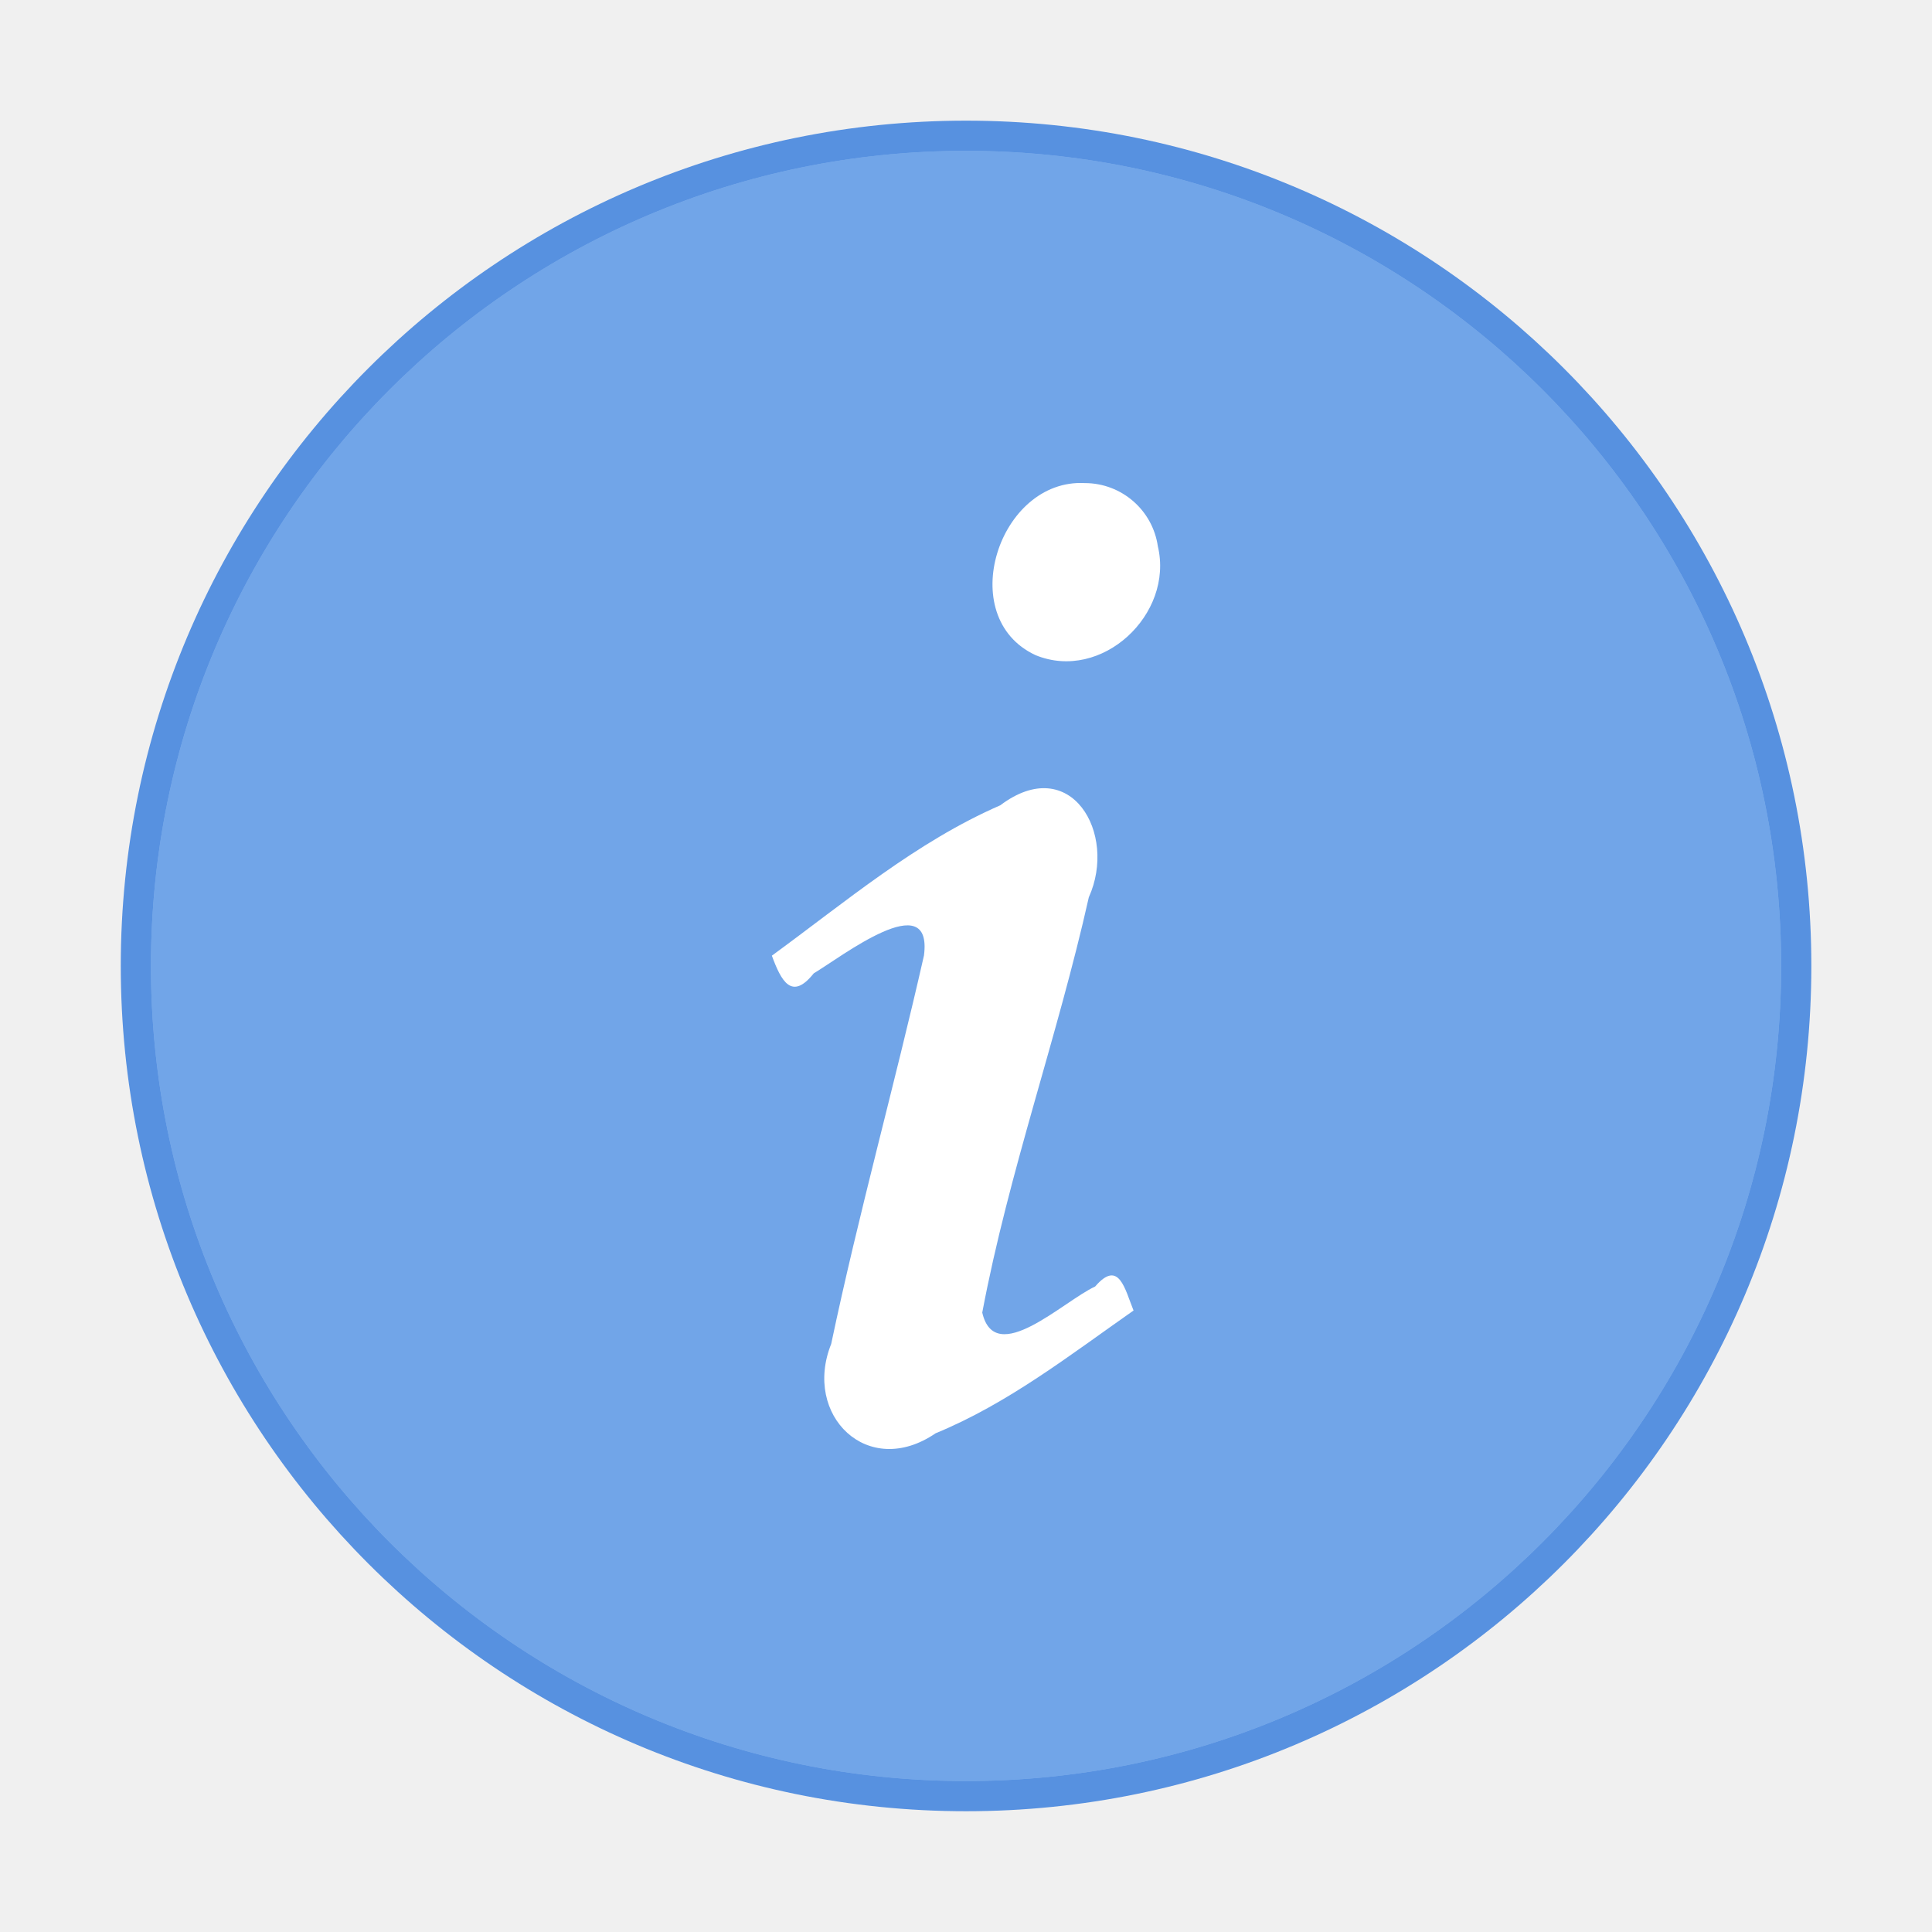
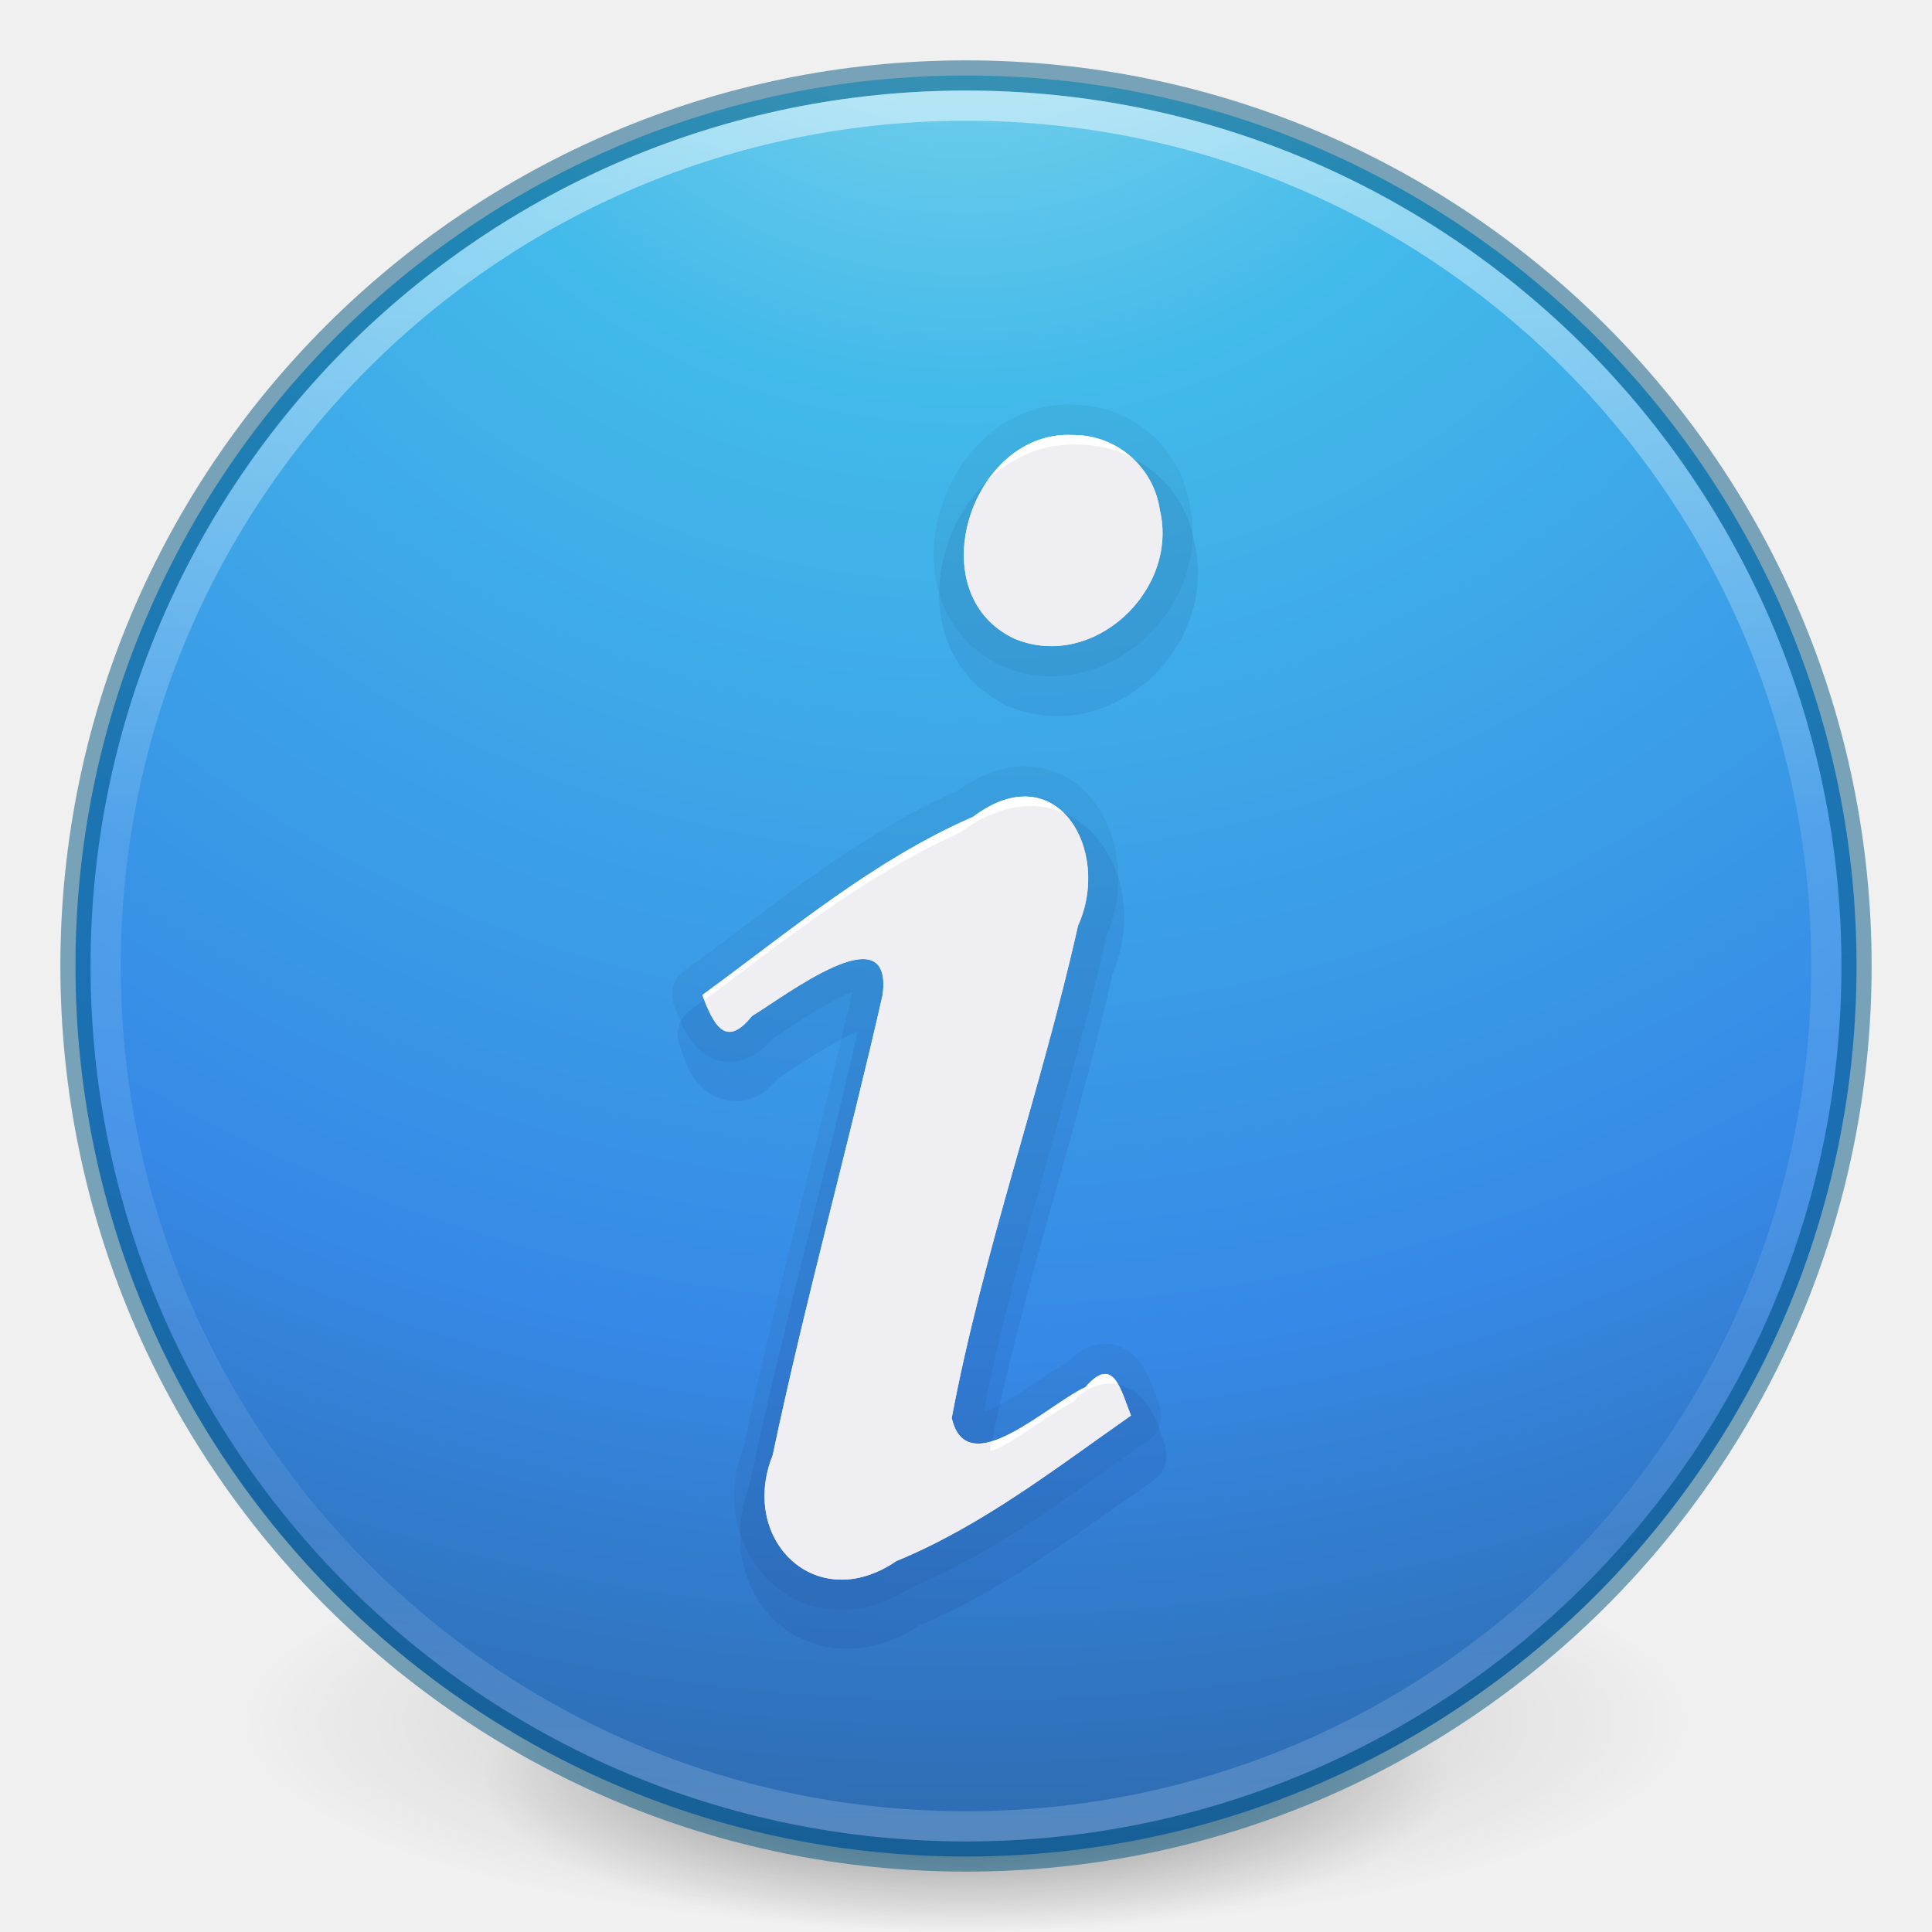
- <svg xmlns="http://www.w3.org/2000/svg" width="64" height="64" viewBox="0 0 16.933 16.933">
-   <g transform="translate(0 -280.067)">
-     <circle r="7.144" cy="288.533" cx="8.467" opacity=".9" fill="#71a5e8" stroke="#4686de" stroke-width=".529" paint-order="stroke markers fill" />
-     <circle cx="8.467" cy="288.533" r="7.144" fill="#71a5e8" paint-order="stroke markers fill" />
-     <path d="M6.765 288.443c.081.22.173.399.367.155.24-.143 1.046-.77.966-.156-.258 1.137-.573 2.263-.813 3.404-.251.625.32 1.19.915.783.633-.26 1.178-.686 1.735-1.076-.076-.186-.127-.454-.337-.21-.275.125-.877.715-.989.228.232-1.231.66-2.417.934-3.64.253-.56-.16-1.27-.776-.806-.739.322-1.357.847-2.002 1.318zm2.742-4.142c-.753-.04-1.148 1.175-.431 1.508.58.238 1.214-.358 1.072-.954a.647.647 0 0 0-.64-.554z" style="line-height:100%;-inkscape-font-specification:'URW Palladio L Bold';text-align:start" font-weight="700" font-size="40" font-family="URW Palladio L" fill="#fff" />
+ <svg xmlns="http://www.w3.org/2000/svg" xmlns:xlink="http://www.w3.org/1999/xlink" version="1.1" width="64" height="64" id="svg3489">
+   <defs id="defs3491">
+     <linearGradient id="linearGradient4806">
+       <stop id="stop4808" style="stop-color:#ffffff;stop-opacity:1" offset="0" />
+       <stop id="stop4810" style="stop-color:#ffffff;stop-opacity:0.235" offset="0.424" />
+       <stop id="stop4812" style="stop-color:#ffffff;stop-opacity:0.157" offset="0.821" />
+       <stop id="stop4814" style="stop-color:#ffffff;stop-opacity:0.392" offset="1" />
+     </linearGradient>
+     <linearGradient id="linearGradient3820-7-2">
+       <stop id="stop3822-2-6" style="stop-color:#000000;stop-opacity:1" offset="0" />
+       <stop id="stop3824-1-2" style="stop-color:#000000;stop-opacity:0" offset="1" />
+     </linearGradient>
+     <linearGradient id="linearGradient3957-2">
+       <stop offset="0" style="stop-color:#ffffff;stop-opacity:1" id="stop3959-62" />
+       <stop offset="1" style="stop-color:#c1c1c1;stop-opacity:1" id="stop3961-5" />
+     </linearGradient>
+     <linearGradient id="linearGradient2867-449-88-871-390-598-476-591-434-148-57-177-3-8">
+       <stop offset="0" style="stop-color:#90dbec;stop-opacity:1" id="stop3750-8-9" />
+       <stop offset="0.262" style="stop-color:#42baea;stop-opacity:1" id="stop3752-3-2" />
+       <stop offset="0.705" style="stop-color:#3689e6;stop-opacity:1" id="stop3754-7-2" />
+       <stop offset="1" style="stop-color:#2b63a0;stop-opacity:1" id="stop3756-9-3" />
+     </linearGradient>
+     <linearGradient id="linearGradient3957">
+       <stop offset="0" style="stop-color:#ffffff;stop-opacity:1" id="stop3959" />
+       <stop offset="1" style="stop-color:#c1c1c1;stop-opacity:1" id="stop3961" />
+     </linearGradient>
+     <linearGradient id="linearGradient4168">
+       <stop offset="0" style="stop-color:#f8b17e;stop-opacity:1" id="stop4170" />
+       <stop offset="0.232" style="stop-color:#e35d4f;stop-opacity:1" id="stop4172" />
+       <stop offset="0.591" style="stop-color:#c6262e;stop-opacity:1" id="stop4174" />
+       <stop offset="1" style="stop-color:#690b54;stop-opacity:1" id="stop4176" />
+     </linearGradient>
+     <linearGradient xlink:href="#linearGradient4806" id="linearGradient3293" gradientUnits="userSpaceOnUse" gradientTransform="matrix(2.326875,0,0,2.326875,-135.9447,-32.84278)" x1="71.204" y1="15.369" x2="71.204" y2="40.496" />
+     <radialGradient xlink:href="#linearGradient3820-7-2" id="radialGradient3300" gradientUnits="userSpaceOnUse" gradientTransform="matrix(0.3823536,7.5555777e-8,-1.8372241e-8,0.1115198,-5.925427,36.33585)" cx="99.189" cy="185.297" fx="99.189" fy="185.297" r="62.769" />
+     <linearGradient xlink:href="#linearGradient3957" id="linearGradient4131" gradientUnits="userSpaceOnUse" gradientTransform="translate(8.000005,8.000003)" x1="24" y1="22" x2="24" y2="26" />
+     <linearGradient xlink:href="#linearGradient3957-2" id="linearGradient4137" gradientUnits="userSpaceOnUse" gradientTransform="matrix(1.439024,0,0,1.439024,-2.536585,-2.536586)" x1="21.014" y1="25.434" x2="22.806" y2="27.344" />
+     <linearGradient xlink:href="#linearGradient4168" id="linearGradient4140" gradientUnits="userSpaceOnUse" gradientTransform="matrix(1.439024,0,0,1.439024,-2.536585,-2.536586)" x1="27.925" y1="15.149" x2="33.448" y2="22.986" />
+     <radialGradient xlink:href="#linearGradient2867-449-88-871-390-598-476-591-434-148-57-177-3-8" id="radialGradient4145" gradientUnits="userSpaceOnUse" gradientTransform="matrix(0,3.595884,-3.804016,-9.7874431e-8,64.14322,-20.06458)" cx="3.972" cy="8.45" fx="3.972" fy="8.45" r="20" />
+     <radialGradient xlink:href="#linearGradient3820-7-2" id="radialGradient4192" gradientUnits="userSpaceOnUse" gradientTransform="matrix(0.2549024,5.3967361e-8,-1.2248161e-8,0.07965545,6.716382,44.24067)" cx="99.189" cy="185.297" fx="99.189" fy="185.297" r="62.769" />
+   </defs>
+   <g id="g4198">
+     <path d="m 56,57.002 a 24,6.999 0 1 1 -48,0 24,6.999 0 1 1 48,0 z" id="path3818-0" style="opacity:0.2;fill:url(#radialGradient3300);fill-opacity:1;stroke:none" />
+     <path style="opacity:0.4;fill:url(#radialGradient4192);fill-opacity:1;stroke:none" id="path4190" d="m 48,59.002 a 16,4.999 0 1 1 -32,0 16,4.999 0 1 1 32,0 z" />
+   </g>
+   <path d="M 32,2.5 C 15.723,2.5 2.5,15.723 2.5,32 2.5,48.277 15.723,61.5 32,61.5 48.277,61.5 61.5,48.277 61.5,32 61.5,15.723 48.277,2.5 32,2.5 z" id="path2555" style="color:#000000;fill:url(#radialGradient4145);fill-opacity:1;fill-rule:nonzero;stroke:none;stroke-width:1;marker:none;visibility:visible;display:inline;overflow:visible;enable-background:accumulate" />
+   <path style="opacity:0.5;color:#000000;fill:#000000;stroke:#00537d;stroke-width:1;stroke-linecap:round;stroke-linejoin:round;stroke-miterlimit:4;stroke-opacity:1;stroke-dasharray:none;stroke-dashoffset:0;marker:none;visibility:visible;display:inline;overflow:visible;enable-background:accumulate;fill-opacity:0;fill-rule:nonzero" id="path2555-7-1" d="m 32,2.5 c -16.277,0 -29.5,13.223 -29.5,29.5 0,16.277 13.223,29.5 29.5,29.5 16.277,0 29.5,-13.223 29.5,-29.5 C 61.5,15.723 48.277,2.5 32,2.5 z" />
+   <path style="opacity:0.5;color:#000000;fill:none;stroke:url(#linearGradient3293);stroke-width:1;stroke-linecap:round;stroke-linejoin:round;stroke-miterlimit:4;stroke-opacity:1;stroke-dasharray:none;stroke-dashoffset:0;marker:none;visibility:visible;display:inline;overflow:visible;enable-background:accumulate" id="path3019" d="m 60.5,32 c 0,15.74 -12.76,28.5 -28.5,28.5 -15.74,0 -28.5,-12.76 -28.5,-28.5 0,-15.74 12.76,-28.5 28.5,-28.5 15.74,0 28.5,12.76 28.5,28.5 z" />
+   <path d="m 23.267,32.962 c 0.363,0.985 0.775,1.787 1.644,0.694 1.075,-0.641 4.685,-3.449 4.327,-0.699 -1.156,5.093 -2.566,10.136 -3.641,15.247 -1.124,2.799 1.433,5.33 4.098,3.507 2.835,-1.165 5.276,-3.073 7.771,-4.819 -0.34,-0.833 -0.569,-2.033 -1.509,-0.941 -1.232,0.56 -3.928,3.203 -4.43,1.021 1.039,-5.514 2.956,-10.826 4.183,-16.304 1.133,-2.508 -0.717,-5.688 -3.476,-3.61 -3.31,1.442 -6.078,3.794 -8.967,5.903 z M 35.549,14.41 c -3.373,-0.179 -5.142,5.263 -1.93,6.754 2.598,1.066 5.438,-1.603 4.802,-4.273 a 2.898,2.898 0 0 0 -2.867,-2.481 z" style="line-height:100%;-inkscape-font-specification:'URW Palladio L Bold';text-align:start;stroke-width:2;stroke:#000000;stroke-opacity:0.043;stroke-miterlimit:4;stroke-dasharray:none;stroke-linejoin:round;stroke-linecap:round" font-weight="700" font-size="40px" font-family="'URW Palladio L'" fill="#ffffff" id="path951" />
+   <path d="m 23.267,32.962 c 0.363,0.985 0.775,1.787 1.644,0.694 1.075,-0.641 4.685,-3.449 4.327,-0.699 -1.156,5.093 -2.566,10.136 -3.641,15.247 -1.124,2.799 1.433,5.33 4.098,3.507 2.835,-1.165 5.276,-3.073 7.771,-4.819 -0.34,-0.833 -0.569,-2.033 -1.509,-0.941 -1.232,0.56 -3.928,3.203 -4.43,1.021 1.039,-5.514 2.956,-10.826 4.183,-16.304 1.133,-2.508 -0.717,-5.688 -3.476,-3.61 -3.31,1.442 -6.078,3.794 -8.967,5.903 z M 35.549,14.41 c -3.373,-0.179 -5.142,5.263 -1.93,6.754 2.598,1.066 5.438,-1.603 4.802,-4.273 a 2.898,2.898 0 0 0 -2.867,-2.481 z" style="line-height:100%;-inkscape-font-specification:'URW Palladio L Bold';text-align:start;stroke-width:4.479" font-weight="700" font-size="40px" font-family="'URW Palladio L'" fill="#ffffff" id="path6" />
+   <g id="path1216">
+     <path id="path1239" style="color:#000000;-inkscape-font-specification:'URW Palladio L Bold';fill:#05004e;fill-opacity:0.067;stroke-width:2;stroke-linecap:round;stroke-linejoin:round;-inkscape-stroke:none" d="m 35.757,14.728 c -2.216,-0.102 -3.853,1.599 -4.416,3.455 -0.283,0.932 -0.326,1.945 -0.018,2.895 0.308,0.949 1.011,1.821 2.057,2.307 a 1,1 0 0 0 0.041,0.02 c 3.366,1.381 6.947,-1.942 6.152,-5.398 -0.302,-1.87 -1.918,-3.266 -3.816,-3.277 z m -1.707,11.975 c -0.742,0.021 -1.508,0.324 -2.234,0.871 -3.388,1.524 -6.166,3.858 -8.955,5.895 a 1,1 0 0 0 -0.35,1.152 c 0.193,0.525 0.306,1.098 0.982,1.59 0.338,0.246 0.944,0.352 1.383,0.186 0.38,-0.144 0.641,-0.381 0.885,-0.668 0.675,-0.418 1.674,-1.128 2.438,-1.465 0.175,-0.077 0.112,-0.065 0.215,-0.084 -1.138,4.997 -2.527,9.982 -3.6,15.07 -0.641,1.708 -0.215,3.465 0.922,4.496 1.159,1.051 3.069,1.221 4.701,0.107 2.918,-1.238 5.372,-3.139 7.785,-4.828 a 1,1 0 0 0 0.352,-1.197 c -0.136,-0.333 -0.205,-0.862 -0.678,-1.445 -0.237,-0.291 -0.802,-0.629 -1.346,-0.533 -0.46,0.081 -0.755,0.319 -1.021,0.605 -0.837,0.426 -1.655,1.109 -2.336,1.459 -0.241,0.124 -0.298,0.122 -0.398,0.146 1.033,-5.246 2.847,-10.403 4.061,-15.799 0.649,-1.55 0.467,-3.248 -0.453,-4.422 -0.473,-0.604 -1.196,-1.059 -2.035,-1.129 -0.105,-0.009 -0.21,-0.011 -0.316,-0.008 z" />
  </g>
</svg>
